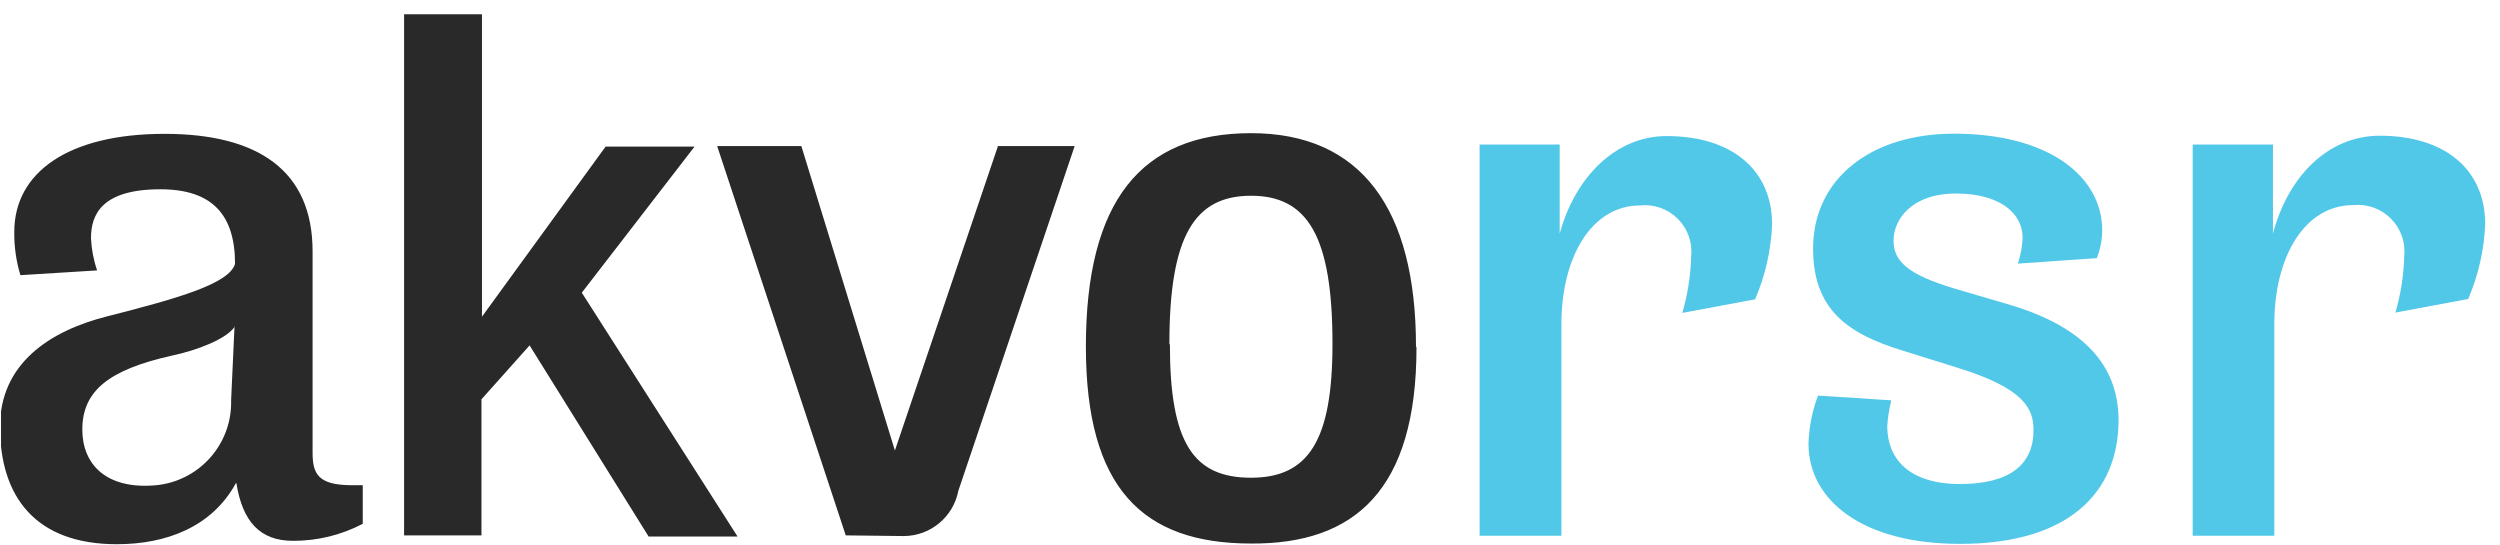
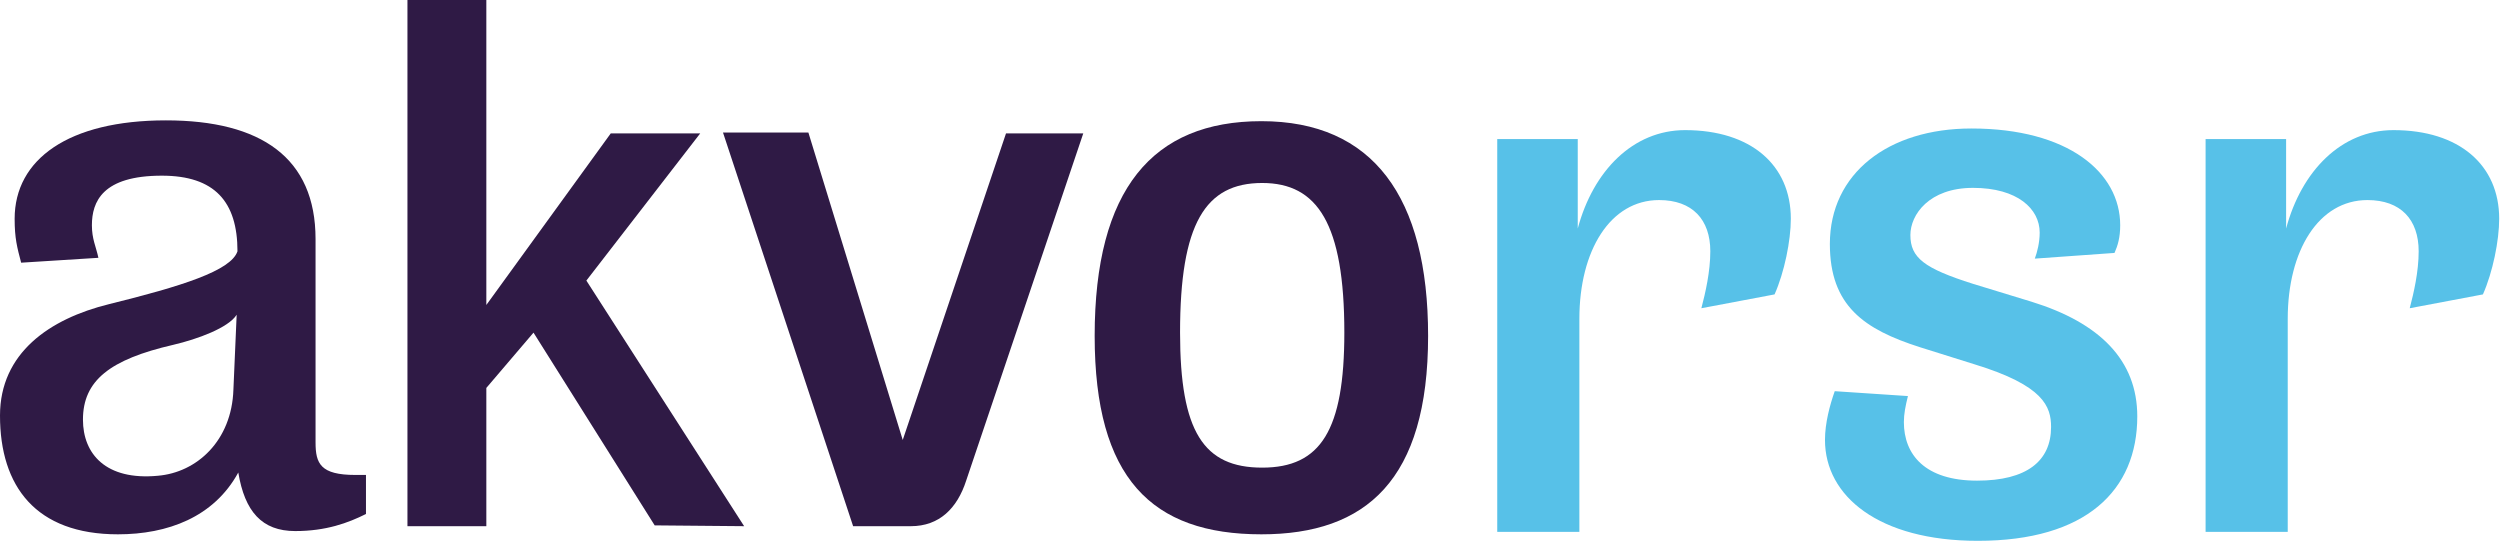
- <svg xmlns="http://www.w3.org/2000/svg" id="Layer_1" data-name="Layer 1" viewBox="0 0 147 32">
-   <defs>
-     <style>.cls-1{fill:none;}.cls-2{clip-path:url(#clip-path);}.cls-3{fill:#292929;fill-rule:evenodd;}.cls-4{fill:#51c8e8;}</style>
-     <clipPath id="clip-path">
-       <rect class="cls-1" x="0.06" y="0.84" width="146.07" height="31.16" />
-     </clipPath>
-   </defs>
-   <g class="cls-2">
-     <path class="cls-3" d="M13.9,28.41c.36,2.27,1.4,3.39,3.32,3.39a8.77,8.77,0,0,0,4.11-1V28.53h-.64c-2,0-2.31-.68-2.31-1.92V14.78c0-4.75-3.2-6.91-8.71-6.91C4,7.87.84,10.15.84,13.63a8.4,8.4,0,0,0,.36,2.55l4.51-.28A6.82,6.82,0,0,1,5.35,14c0-1.39.64-2.87,4.08-2.87,3.07,0,4.39,1.52,4.39,4.39-.36,1.16-3.27,2-7.51,3.08C2.88,19.46,0,21.41,0,25.09,0,29.2,2.08,32,6.87,32c2.88,0,5.59-1,7-3.59m-.08-9.23-.2,4.35a4.89,4.89,0,0,1-4.39,5c-3,.28-4.36-1.27-4.36-3.27,0-2.28,1.56-3.52,5.27-4.35C11.54,20.61,13.34,19.94,13.82,19.18Zm14.52,4.3v8H23.76V.84h4.58V18.62l7.27-10h5.23l-6.63,8.59,9.16,14.34s-5.22,0-5.23,0l-7-11.24Zm21.42,8L42.17,8.59h4.95l5.5,17.9,6.06-17.9h4.51L56.35,28.86a3.28,3.28,0,0,1-3.2,2.66Zm33.53-11.1c0-8.11-3.23-12.55-9.7-12.55s-9.71,4-9.71,12.55c0,8.3,3.31,11.58,9.71,11.58C79.66,32,83.29,28.81,83.29,20.42Zm-14.5-.16c0-6.35,1.48-8.71,4.8-8.71s4.79,2.36,4.79,8.71c0,5.67-1.4,7.87-4.79,7.87S68.79,26.05,68.79,20.26Z" />
+ <svg xmlns="http://www.w3.org/2000/svg" width="100%" version="1.1" id="Layer_1" x="0px" y="0px" viewBox="0 0 307.4 66.4" enable-background="new 0 0 307.4 66.4" xml:space="preserve">
+   <g>
+     <g>
+       <path fill-rule="evenodd" clip-rule="evenodd" fill="#2F1A45" d="M29.3,58.1c0.8,4.8,2.9,7.2,7,7.2c3.8,0,6.5-1,8.7-2.1v-4.8    c0,0-0.9,0-1.3,0c-4.3,0-4.9-1.4-4.9-4V29.4c0-10-6.7-14.6-18.4-14.6c-12,0-18.6,4.8-18.6,12.1c0,2.4,0.3,3.5,0.8,5.4l9.5-0.6    c-0.3-1.4-0.8-2.3-0.8-4c0-2.9,1.3-6.1,8.6-6.1c6.5,0,9.3,3.2,9.3,9.3c-0.8,2.4-6.9,4.3-15.8,6.5C6.1,39.2,0,43.4,0,51.1    c0,8.7,4.4,14.6,14.5,14.6C20.6,65.7,26.3,63.6,29.3,58.1L29.3,58.1z M29.1,38.7l-0.4,9.2c-0.2,6.3-4.5,10.2-9.3,10.6    c-6.4,0.6-9.2-2.7-9.2-6.9c0-4.8,3.3-7.4,11.1-9.2C24.3,41.7,28.1,40.3,29.1,38.7L29.1,38.7z" />
+       <path fill="#2F1A45" d="M59.8,47.7l5.8-6.8l14.9,23.7c0,0,11,0.1,11,0.1L72.1,34.5l14-18.1h-11L59.8,37.5V0h-9.7v64.7h9.7V47.7    L59.8,47.7z" />
+       <path fill="#2F1A45" d="M104.9,64.7h7.1c3.5,0,5.7-2.2,6.8-5.6l14.4-42.7h-9.5L111,54.1L99.4,16.3H88.9L104.9,64.7L104.9,64.7z" />
+       <path fill-rule="evenodd" clip-rule="evenodd" fill="#2F1A45" d="M175.6,41.3c0-17.1-6.8-26.4-20.5-26.4    c-13.4,0-20.5,8.4-20.5,26.4c0,17.5,7,24.4,20.5,24.4C168,65.7,175.6,59,175.6,41.3L175.6,41.3z M145.1,40.9    c0-13.4,3.1-18.4,10.1-18.4c6.8,0,10.1,5,10.1,18.4c0,12-2.9,16.6-10.1,16.6C148,57.5,145.1,53.1,145.1,40.9L145.1,40.9z" />
+     </g>
+     <g>
+       <path fill="#57C1E8" d="M184.1,65.4V17.1h9.9c0,0,0,8.1,0,11c1.9-7.1,6.8-12.1,13.2-12.1c8.1,0,13,4.3,13,10.9    c0,2.7-0.8,6.6-2,9.3l-9,1.7c0.5-1.9,1.1-4.5,1.1-7c0-3.9-2.2-6.3-6.3-6.3c-6,0-9.8,6.2-9.8,14.6v26.2H184.1z" />
+       <path fill="#57C1E8" d="M234.6,48.7c-0.3,1.2-0.5,2.2-0.5,3.2c0,4,2.6,7.2,9,7.2c6.1,0,9.1-2.4,9.1-6.6c0-2.5-0.9-5.1-9.4-7.7    l-6.7-2.1c-6.9-2.2-11.1-5.1-11.1-12.7c0-8.7,7.2-14.2,17.4-14.2c11.9,0,18.3,5.4,18.3,11.9c0,1.5-0.3,2.5-0.7,3.4l-9.8,0.7    c0.3-0.8,0.6-2,0.6-3.2c0-2.9-2.7-5.5-8.2-5.5c-5.4,0-7.7,3.3-7.7,5.8c0,2.8,1.7,4.1,7.7,6l7.2,2.2c8.4,2.6,13,7.2,13,14.1    c0,9.1-6.3,15.3-19.6,15.3c-12.2,0-18.8-5.5-18.8-12.4c0-2.1,0.6-4.3,1.2-6L234.6,48.7z" />
+       <path fill="#57C1E8" d="M271.2,65.4V17.1h9.9c0,0,0,8.1,0,11c1.9-7.1,6.8-12.1,13.2-12.1c8.1,0,13,4.3,13,10.9    c0,2.7-0.8,6.6-2,9.3l-9,1.7c0.5-1.9,1.1-4.5,1.1-7c0-3.9-2.2-6.3-6.3-6.3c-6,0-9.8,6.2-9.8,14.6v26.2H271.2z" />
+     </g>
  </g>
-   <path class="cls-4" d="M87,31.5v-23h4.71v5.24C92.61,10.42,95,8,98,8c3.84,0,6.2,2,6.2,5.2a12.45,12.45,0,0,1-1,4.4l-4.28.8a13.14,13.14,0,0,0,.52-3.32,2.73,2.73,0,0,0-3-3c-2.84,0-4.63,3-4.63,7V31.5H87" />
-   <path class="cls-4" d="M111.21,23.54a8.21,8.21,0,0,0-.24,1.52c0,1.88,1.24,3.4,4.28,3.4,2.89,0,4.32-1.12,4.32-3.16,0-1.2-.44-2.44-4.48-3.68l-3.2-1c-3.28-1-5.28-2.44-5.28-6,0-4.12,3.41-6.76,8.28-6.76,5.64,0,8.72,2.56,8.72,5.68a4.41,4.41,0,0,1-.32,1.64l-4.64.32a5.42,5.42,0,0,0,.28-1.52c0-1.4-1.28-2.6-3.92-2.6s-3.67,1.56-3.67,2.76.8,2,3.63,2.84l3.4,1c4,1.24,6.2,3.4,6.2,6.72,0,4.32-3,7.28-9.32,7.28-5.79,0-8.91-2.6-8.91-5.88a8.69,8.69,0,0,1,.56-2.84l4.31.28" />
-   <path class="cls-4" d="M128.93,31.5v-23h4.72v5.24c.88-3.36,3.24-5.76,6.28-5.76,3.84,0,6.2,2,6.2,5.2a12.45,12.45,0,0,1-1,4.4l-4.28.8a13.14,13.14,0,0,0,.52-3.32,2.74,2.74,0,0,0-3-3c-2.84,0-4.64,3-4.64,7V31.5h-4.84" />
</svg>
